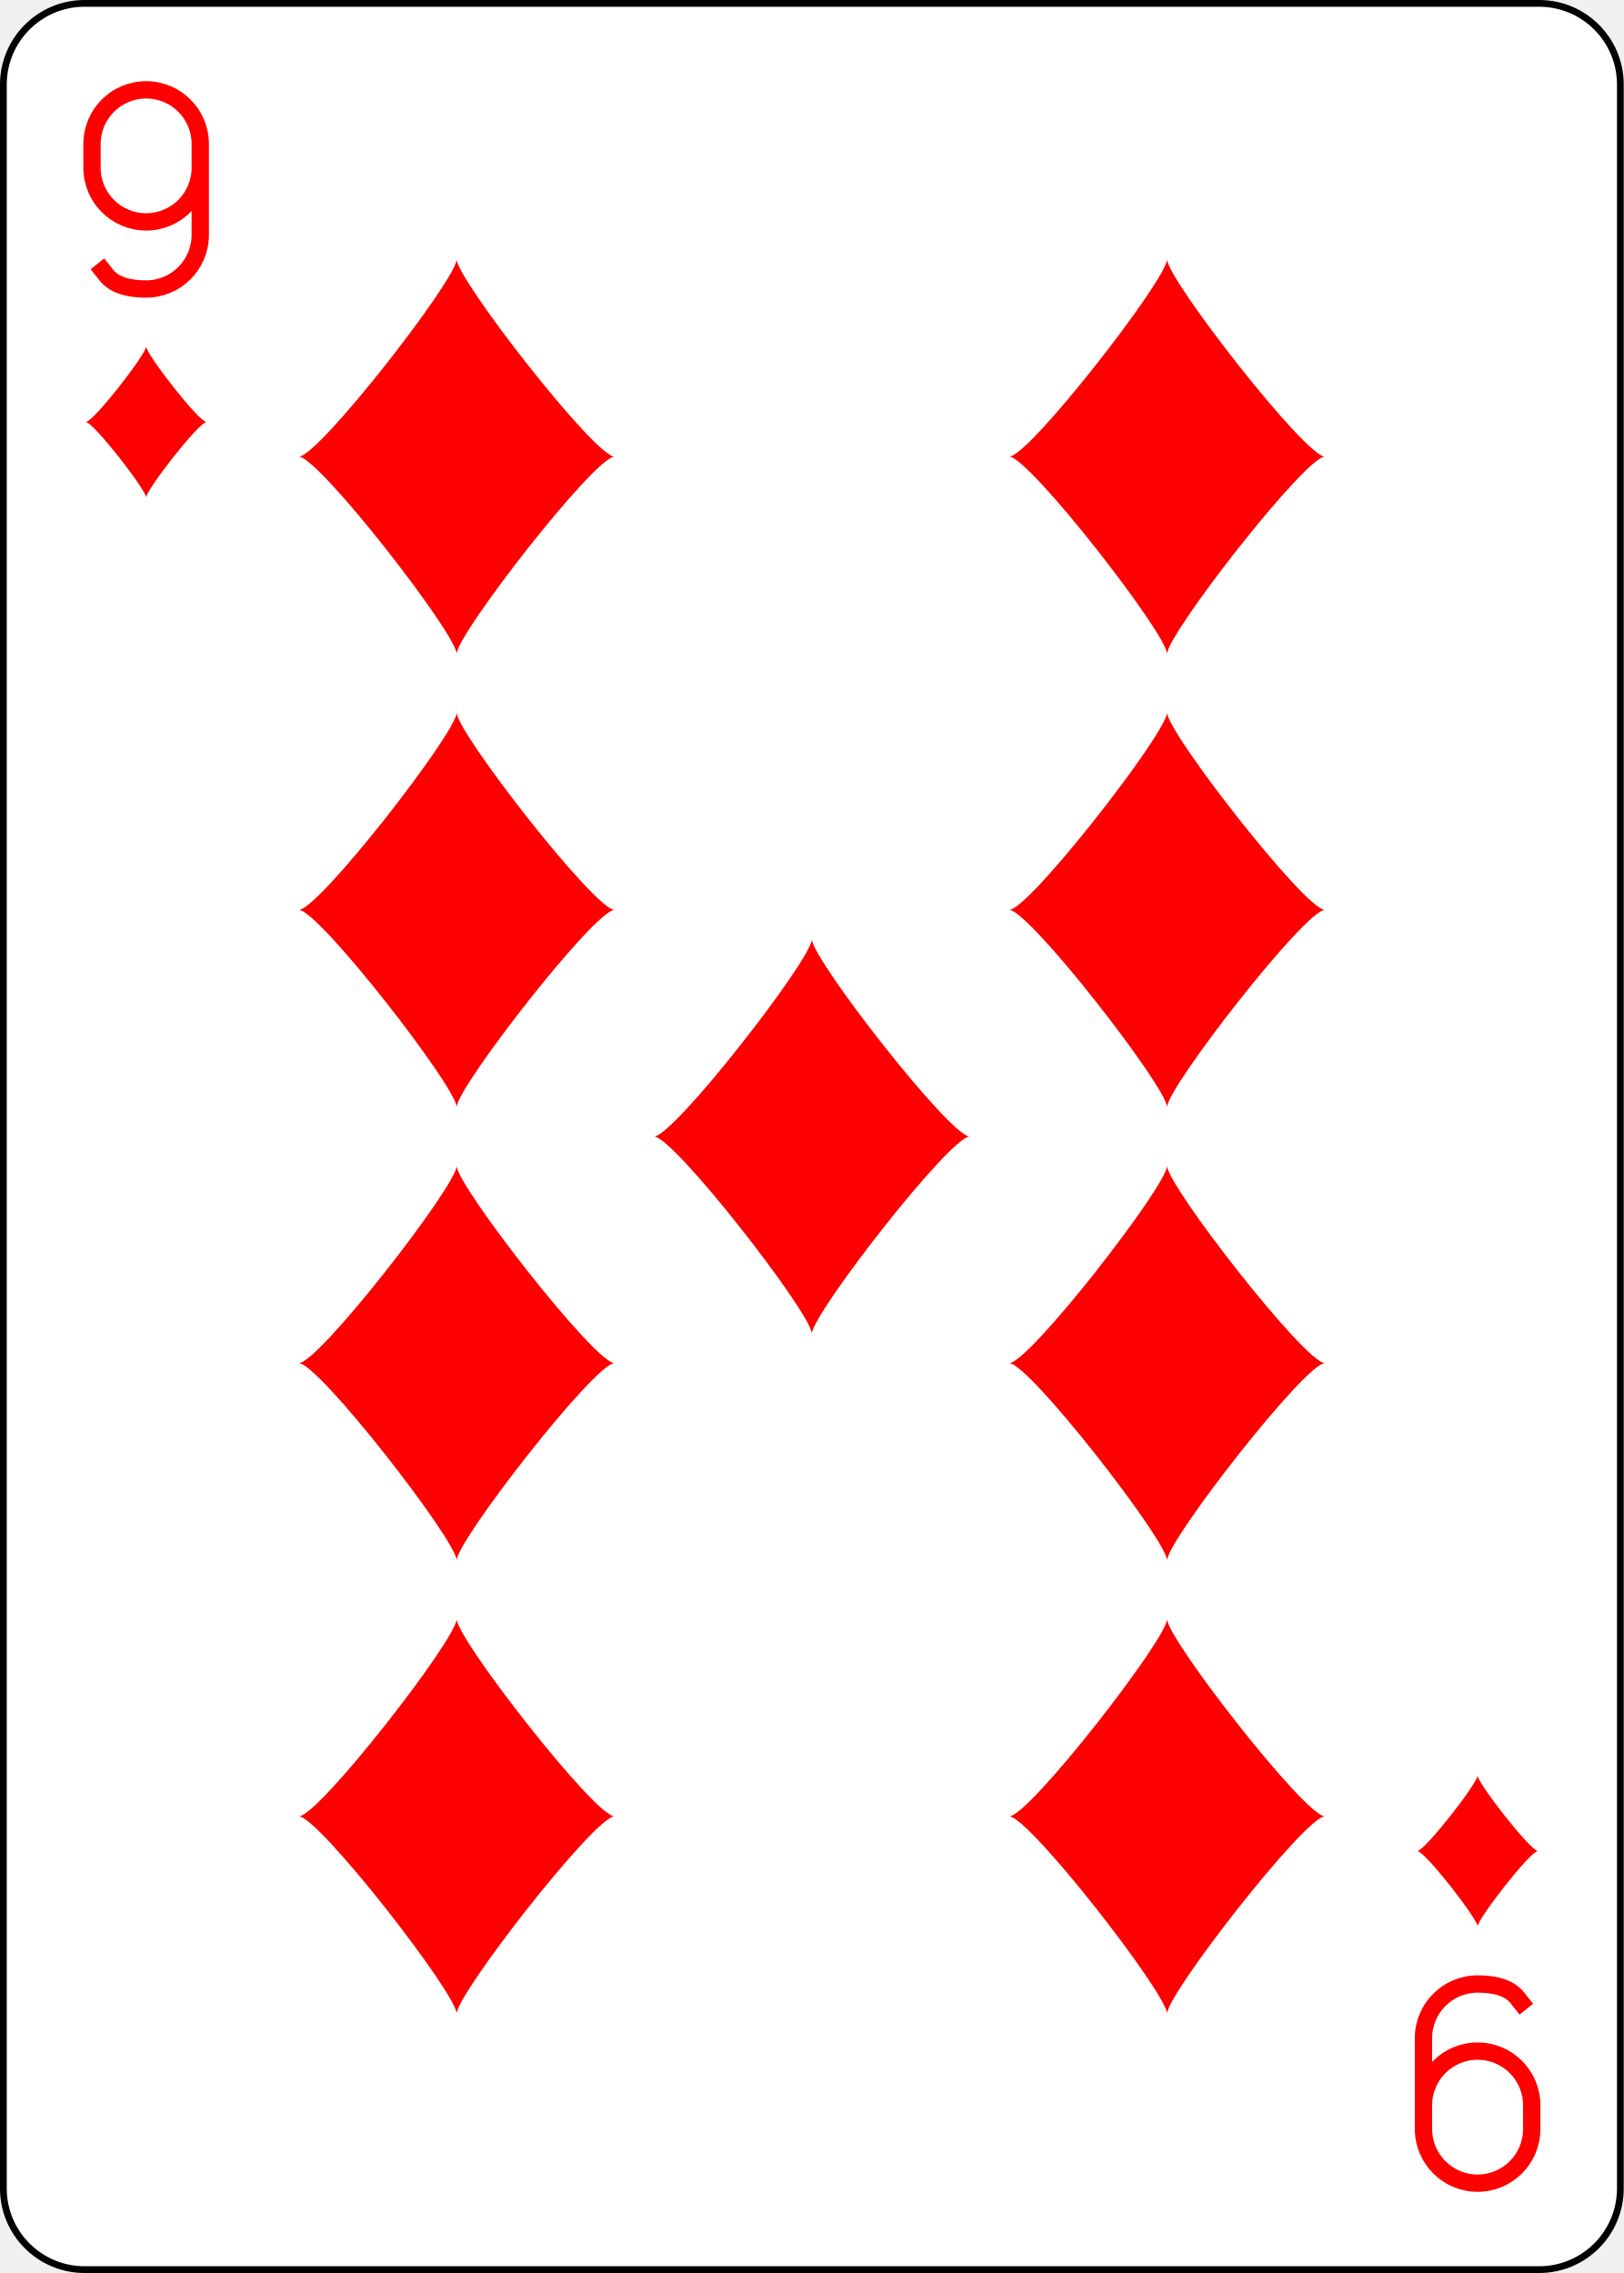
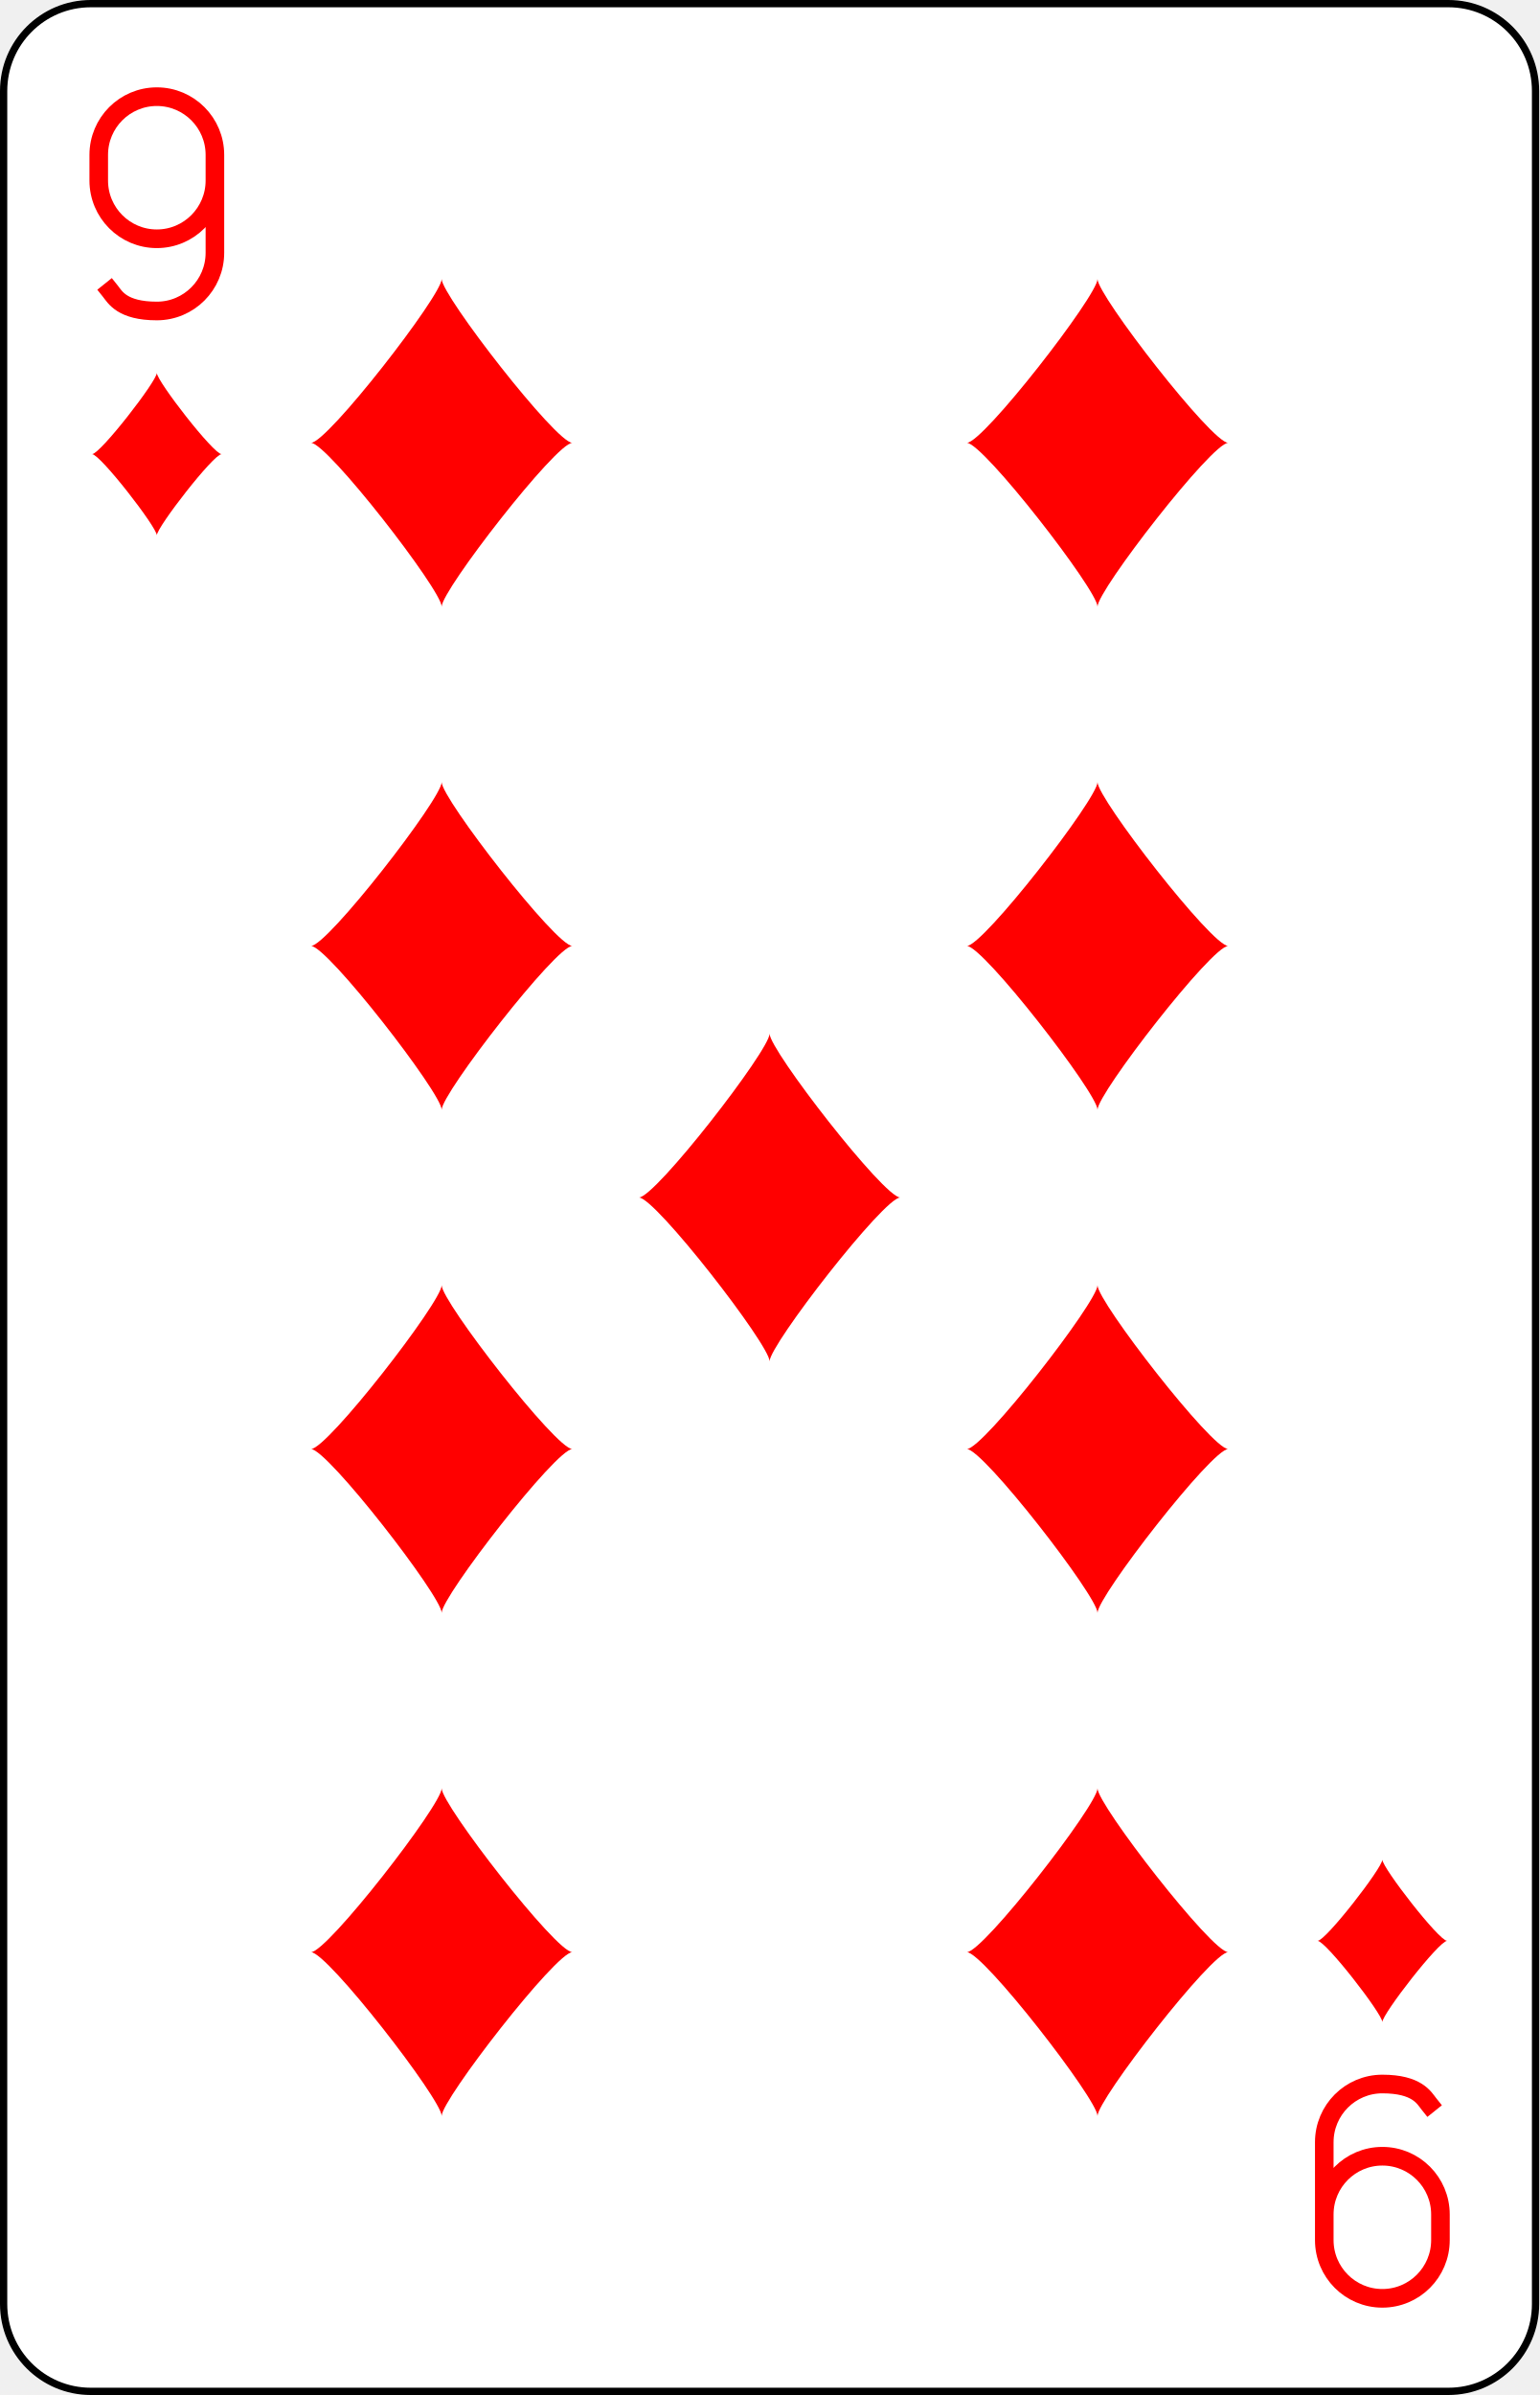
- <svg xmlns="http://www.w3.org/2000/svg" xmlns:xlink="http://www.w3.org/1999/xlink" class="card" face="9D" height="3.5in" preserveAspectRatio="none" viewBox="-120 -168 240 336" width="2.5in">
+ <svg xmlns="http://www.w3.org/2000/svg" xmlns:xlink="http://www.w3.org/1999/xlink" class="card" face="9D" height="3.5in" preserveAspectRatio="none" viewBox="-106 -164.5 212 329" width="2.25in">
  <defs>
    <symbol id="SD9" viewBox="-600 -600 1200 1200" preserveAspectRatio="xMinYMid">
      <path d="M-400 0C-350 0 0 -450 0 -500C0 -450 350 0 400 0C350 0 0 450 0 500C0 450 -350 0 -400 0Z" fill="red" />
    </symbol>
    <symbol id="VD9" viewBox="-500 -500 1000 1000" preserveAspectRatio="xMinYMid">
      <path d="M250 -100A250 250 0 0 1 -250 -100L-250 -210A250 250 0 0 1 250 -210L250 210A250 250 0 0 1 0 460C-150 460 -180 400 -200 375" stroke="red" stroke-width="80" stroke-linecap="square" stroke-miterlimit="1.5" fill="none" />
    </symbol>
  </defs>
-   <rect width="239" height="335" x="-119.5" y="-167.5" rx="12" ry="12" fill="white" stroke="black" />
-   <use xlink:href="#VD9" height="32" width="32" x="-114.4" y="-156" />
-   <use xlink:href="#SD9" height="26.769" width="26.769" x="-111.784" y="-119" />
-   <use xlink:href="#SD9" height="70" width="70" x="-87.501" y="-135.501" />
-   <use xlink:href="#SD9" height="70" width="70" x="17.501" y="-135.501" />
-   <use xlink:href="#SD9" height="70" width="70" x="-87.501" y="-68.5" />
-   <use xlink:href="#SD9" height="70" width="70" x="17.501" y="-68.5" />
-   <use xlink:href="#SD9" height="70" width="70" x="-35" y="-35" />
+   <rect width="211" height="328" x="-105.5" y="-164" rx="12" ry="12" fill="white" stroke="black" />
+   <use xlink:href="#VD9" height="32" width="32" x="-100.4" y="-152.5" />
+   <use xlink:href="#SD9" height="26.769" width="26.769" x="-97.784" y="-115.5" />
+   <use xlink:href="#SD9" height="54" width="54" x="-72.167" y="-130.667" />
+   <use xlink:href="#SD9" height="54" width="54" x="18.167" y="-130.667" />
+   <use xlink:href="#SD9" height="54" width="54" x="-72.167" y="-61.555" />
+   <use xlink:href="#SD9" height="54" width="54" x="18.167" y="-61.555" />
+   <use xlink:href="#SD9" height="54" width="54" x="-27" y="-27" />
  <g transform="rotate(180)">
-     <use xlink:href="#VD9" height="32" width="32" x="-114.4" y="-156" />
-     <use xlink:href="#SD9" height="26.769" width="26.769" x="-111.784" y="-119" />
-     <use xlink:href="#SD9" height="70" width="70" x="-87.501" y="-135.501" />
-     <use xlink:href="#SD9" height="70" width="70" x="17.501" y="-135.501" />
-     <use xlink:href="#SD9" height="70" width="70" x="-87.501" y="-68.5" />
-     <use xlink:href="#SD9" height="70" width="70" x="17.501" y="-68.5" />
+     <use xlink:href="#VD9" height="32" width="32" x="-100.4" y="-152.5" />
+     <use xlink:href="#SD9" height="26.769" width="26.769" x="-97.784" y="-115.5" />
+     <use xlink:href="#SD9" height="54" width="54" x="-72.167" y="-130.667" />
+     <use xlink:href="#SD9" height="54" width="54" x="18.167" y="-130.667" />
+     <use xlink:href="#SD9" height="54" width="54" x="-72.167" y="-61.555" />
+     <use xlink:href="#SD9" height="54" width="54" x="18.167" y="-61.555" />
  </g>
</svg>
